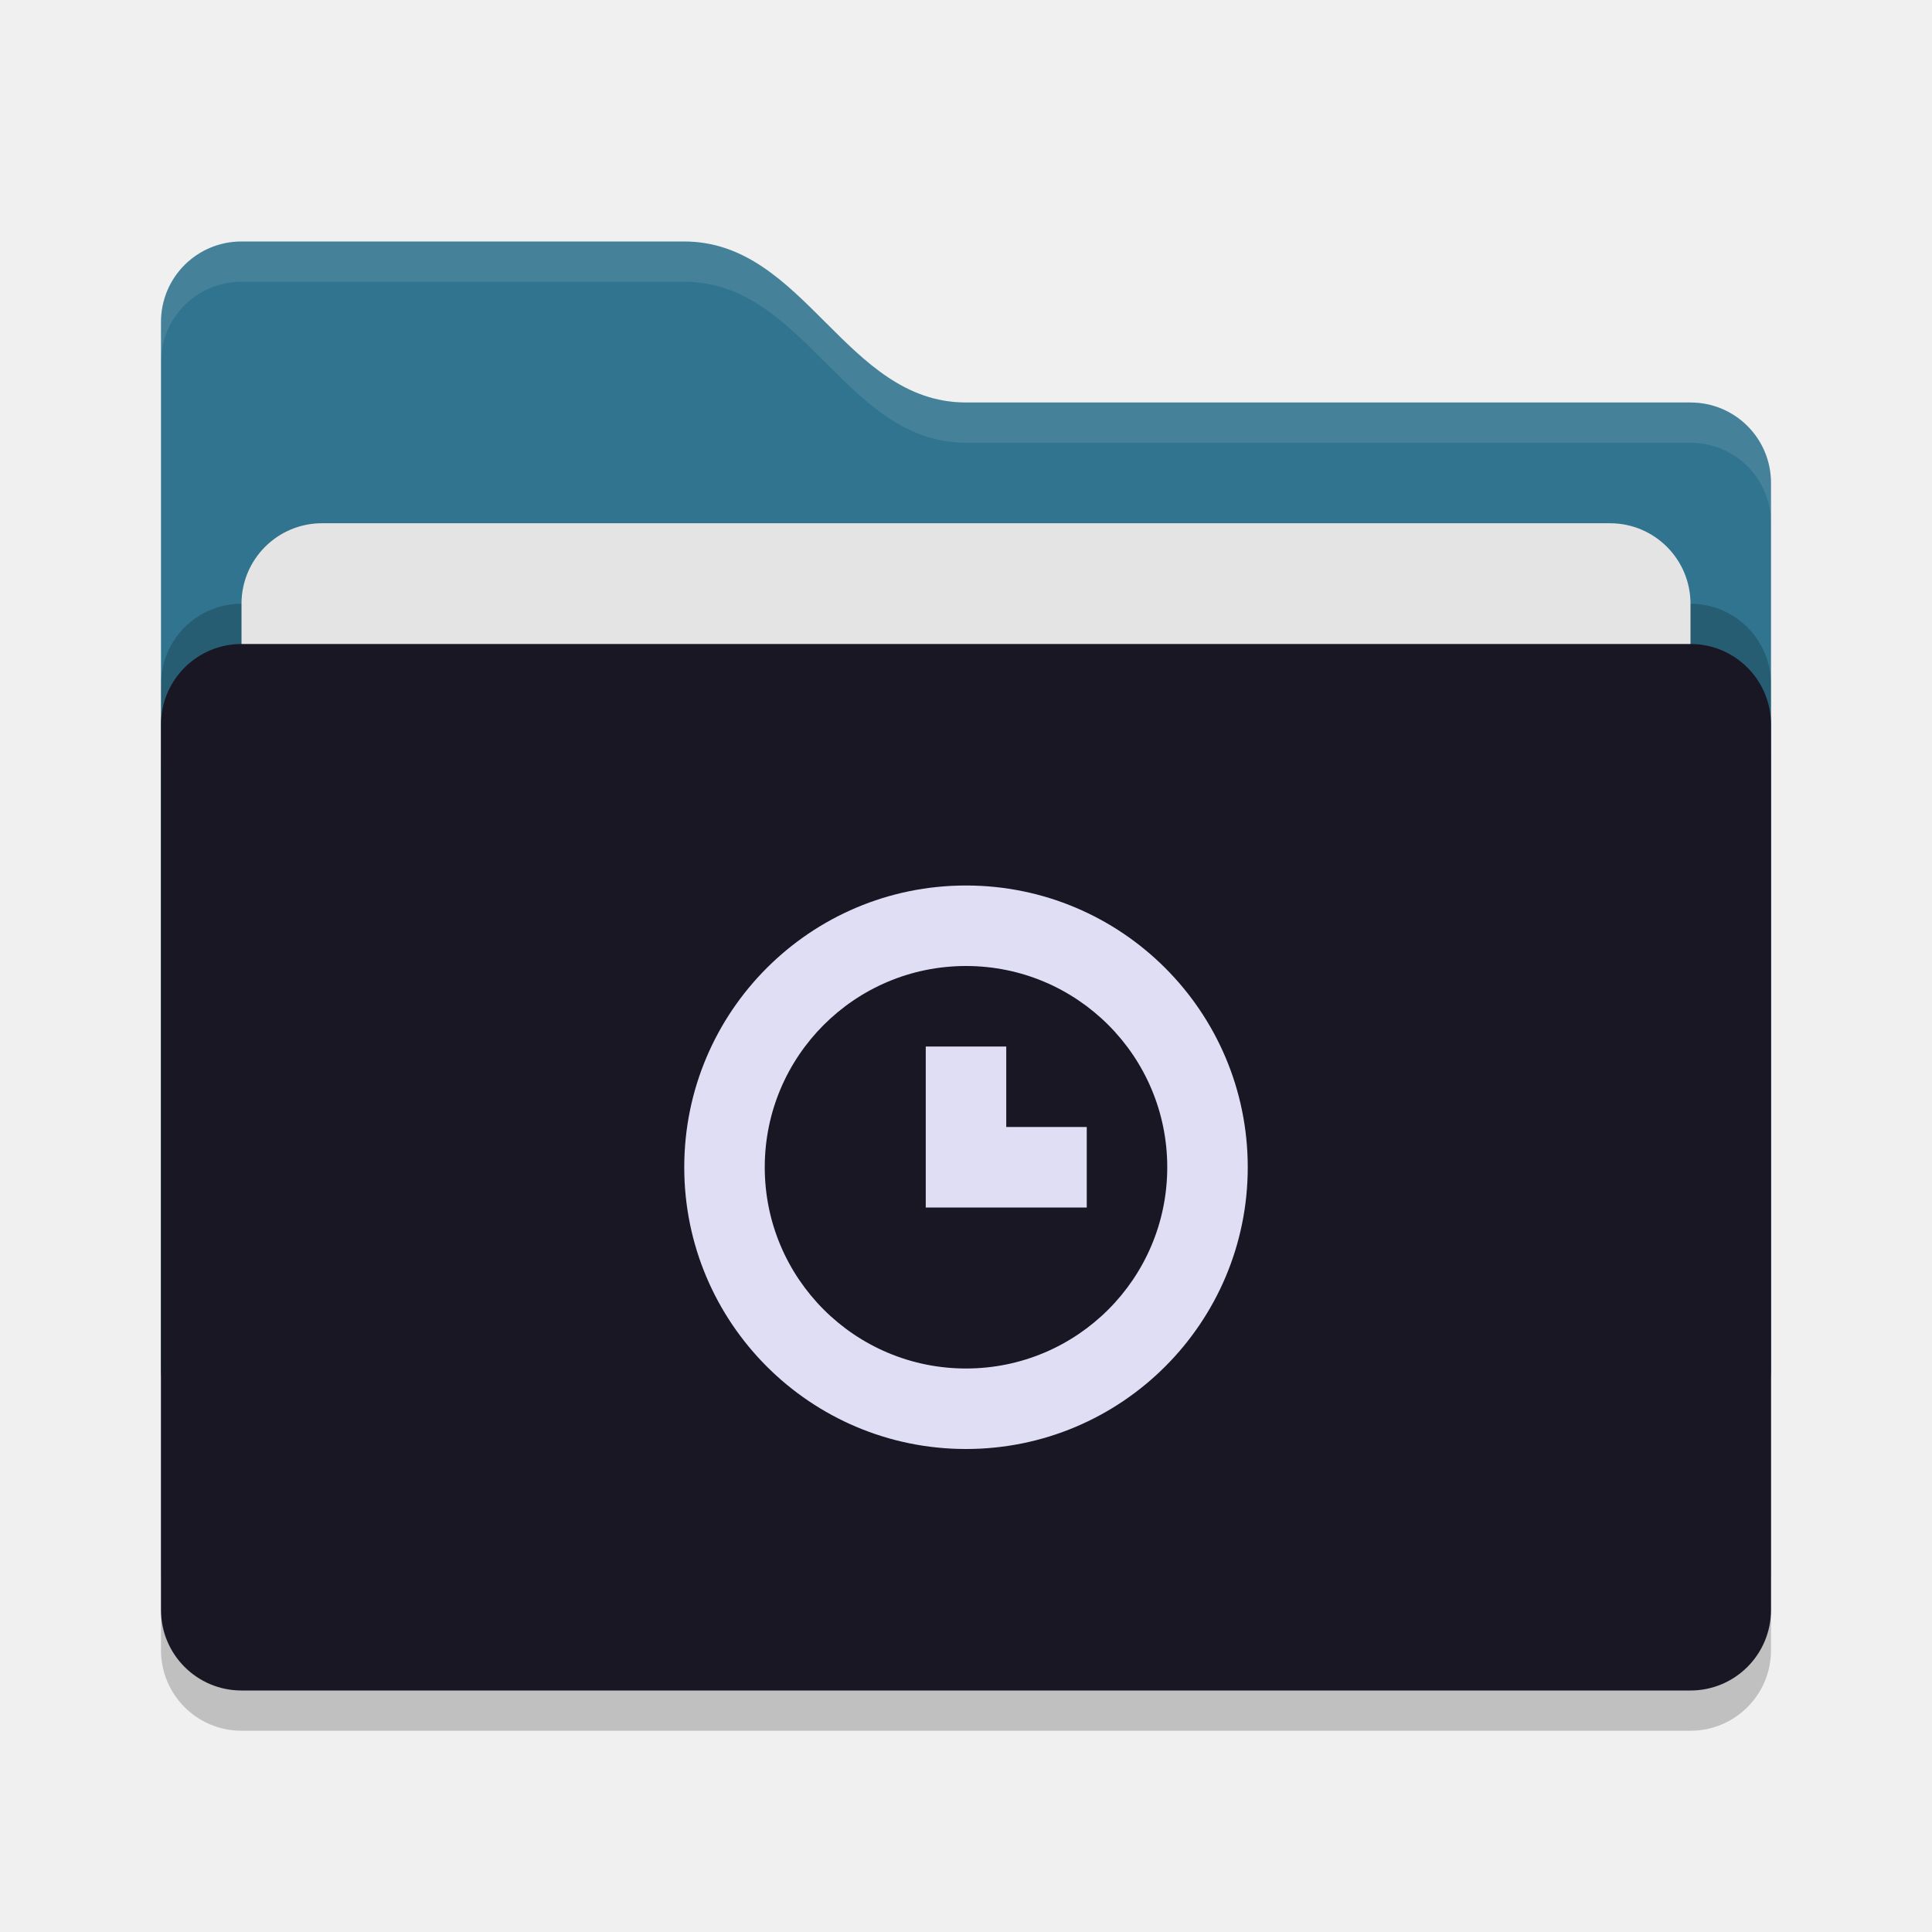
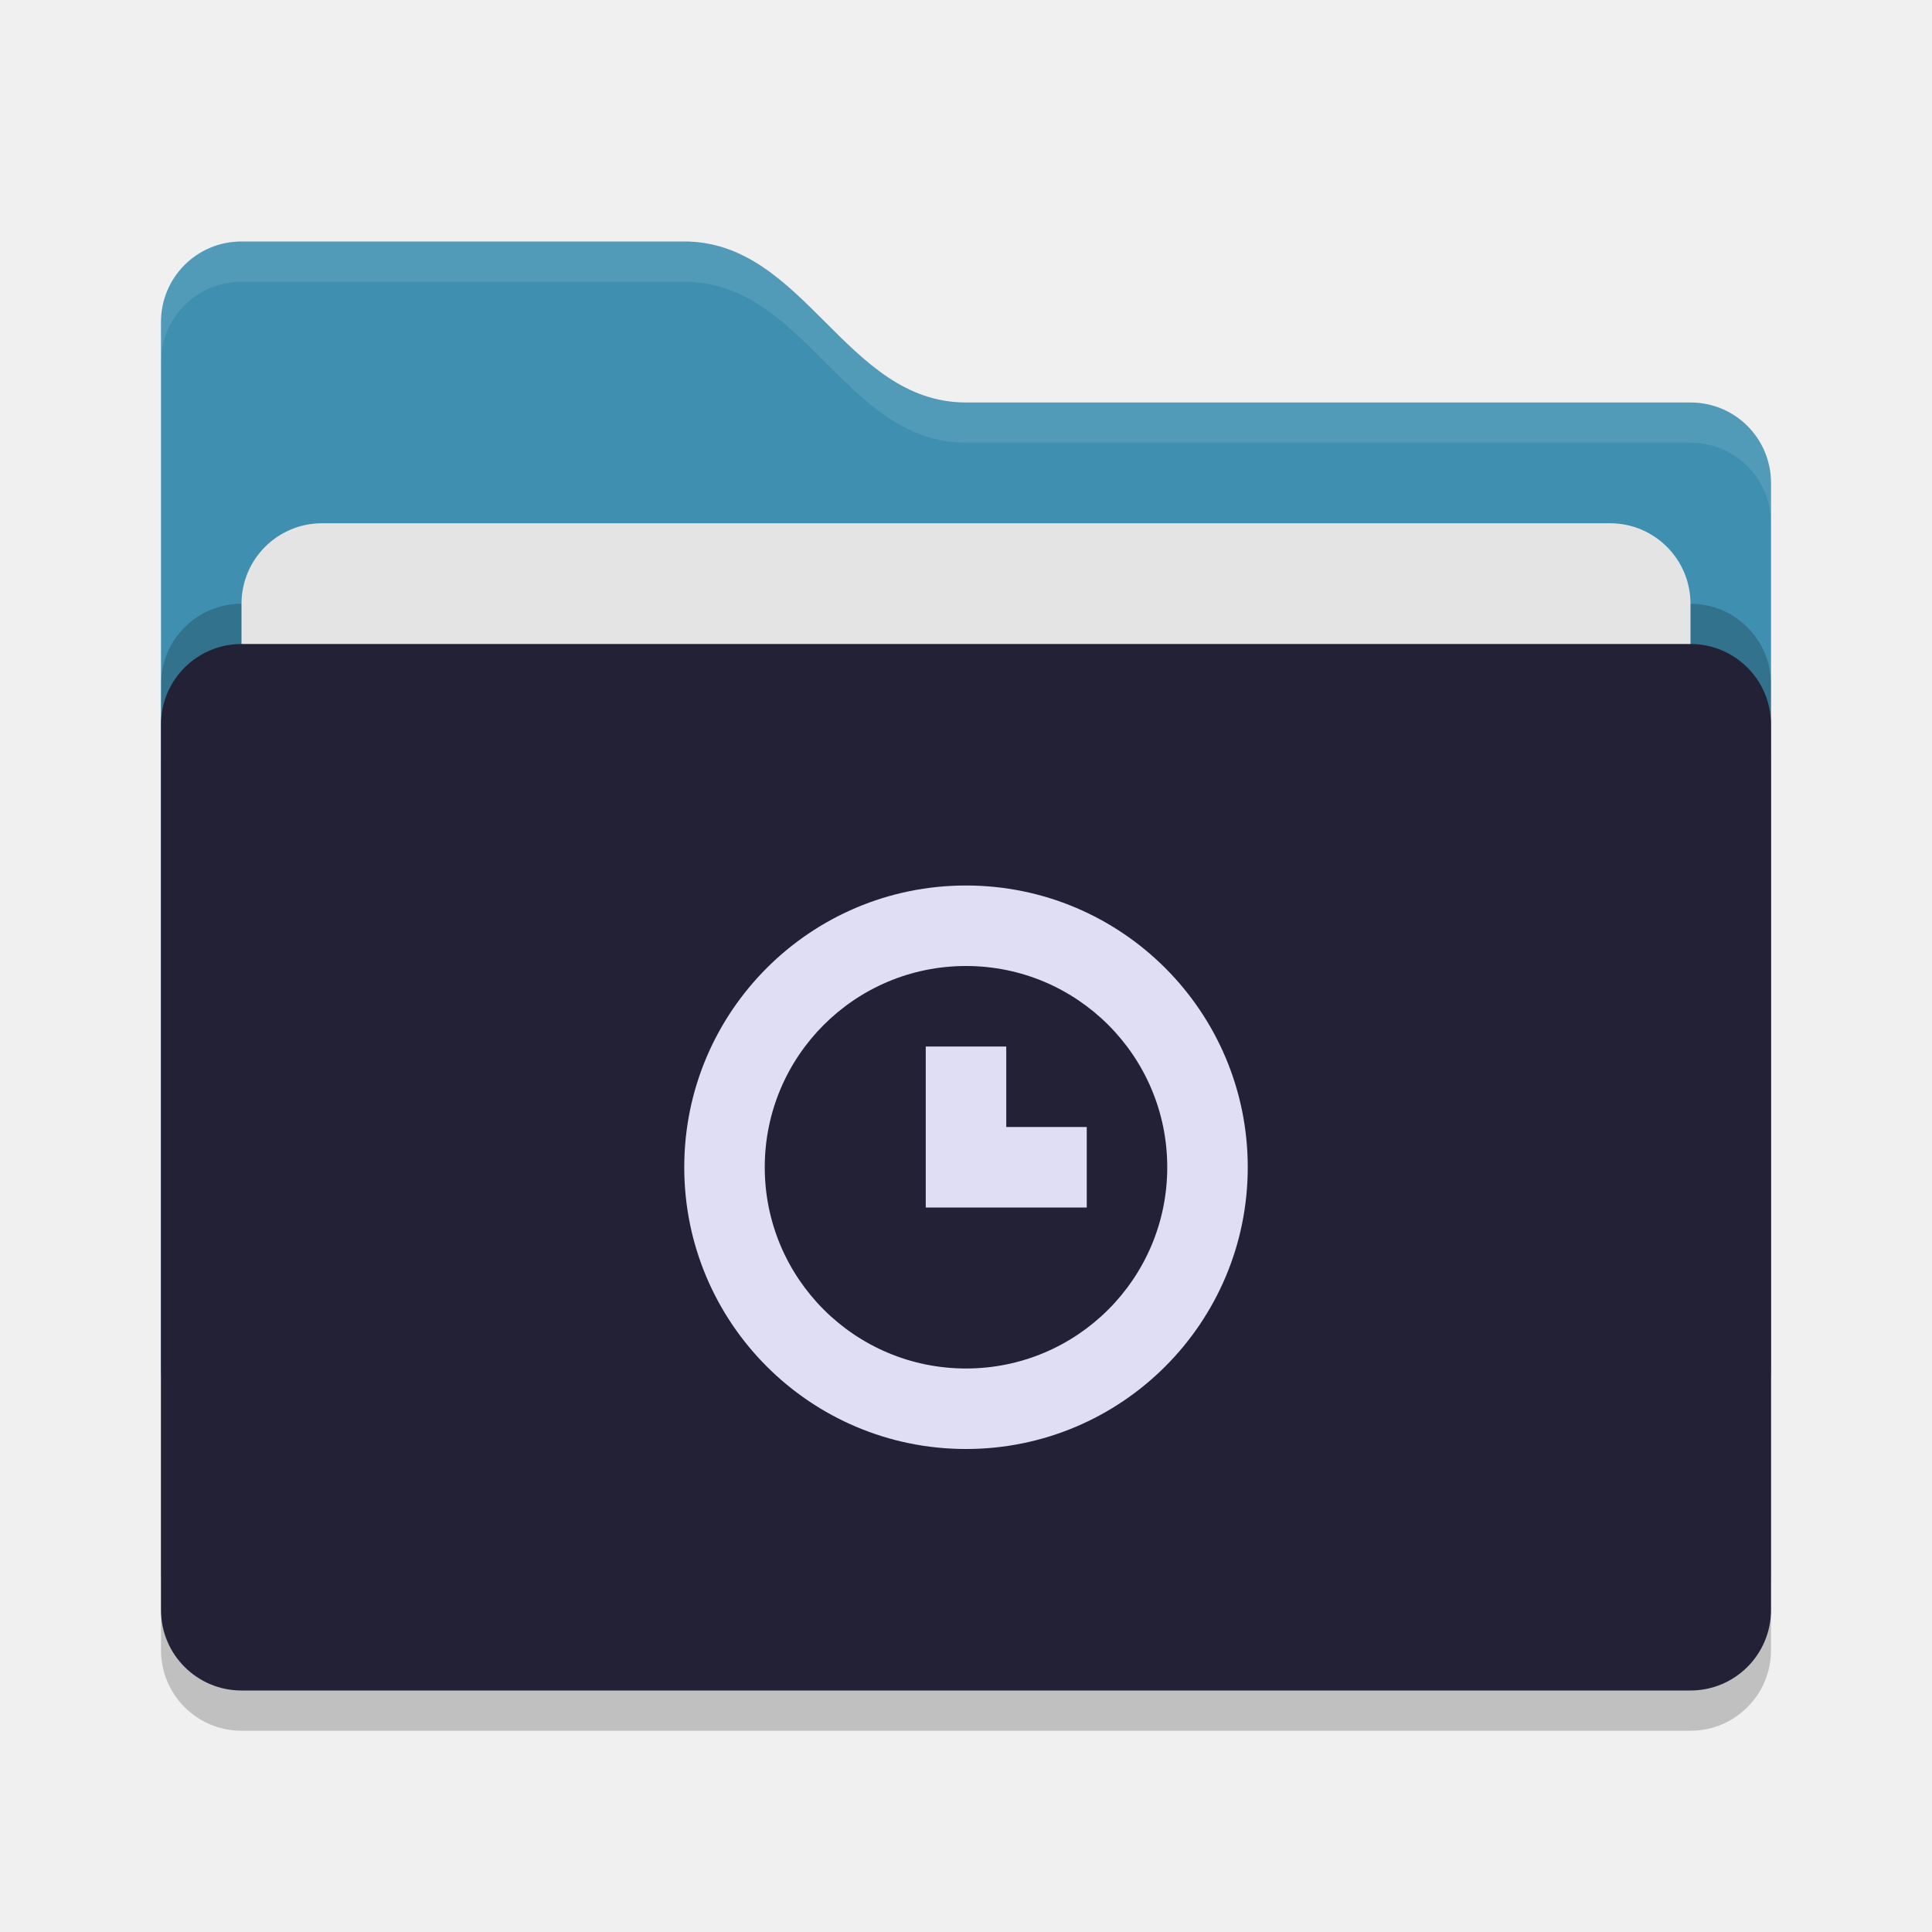
<svg xmlns="http://www.w3.org/2000/svg" width="48" height="48" version="1">
  <rect style="opacity:0.2" width="40" height="26" x="4" y="17" rx="2" ry="2" />
-   <path style="fill:#31748f" d="M 4,34 C 4,35.108 4.892,36 6,36 H 42 C 43.108,36 44,35.108 44,34 V 12 C 44,10.892 43.108,10 42,10 H 24 C 21,10 20,6 17,6 H 6 C 4.892,6 4,6.892 4,8" />
+   <path style="fill:#3e8fb0" d="M 4,34 C 4,35.108 4.892,36 6,36 H 42 C 43.108,36 44,35.108 44,34 V 12 C 44,10.892 43.108,10 42,10 H 24 C 21,10 20,6 17,6 H 6 C 4.892,6 4,6.892 4,8" />
  <rect style="opacity:0.2" width="40" height="26" x="4" y="15" rx="2" ry="2" />
  <rect style="fill:#e4e4e4" width="36" height="16" x="6" y="13" rx="2" ry="2" />
-   <rect style="fill:#191724" width="40" height="26" x="4" y="16" rx="2" ry="2" />
+   <rect style="fill:#232136" width="40" height="26" x="4" y="16" rx="2" ry="2" />
  <path style="opacity:0.1;fill:#ffffff" d="M 6,6 C 4.892,6 4,6.892 4,8 V 9 C 4,7.892 4.892,7 6,7 H 17 C 20,7 21,11 24,11 H 42 C 43.108,11 44,11.892 44,13 V 12 C 44,10.892 43.108,10 42,10 H 24 C 21,10 20,6 17,6 Z" />
  <path style="fill:#e0def4" d="M 24,22 A 7,7 0 0 0 17,29 7,7 0 0 0 24,36 7,7 0 0 0 31,29 7,7 0 0 0 24,22 Z M 24,24 A 5,5 0 0 1 29,29 5,5 0 0 1 24,34 5,5 0 0 1 19,29 5,5 0 0 1 24,24 Z M 23,26 V 30 H 27 V 28 H 25 V 26 Z" />
</svg>
